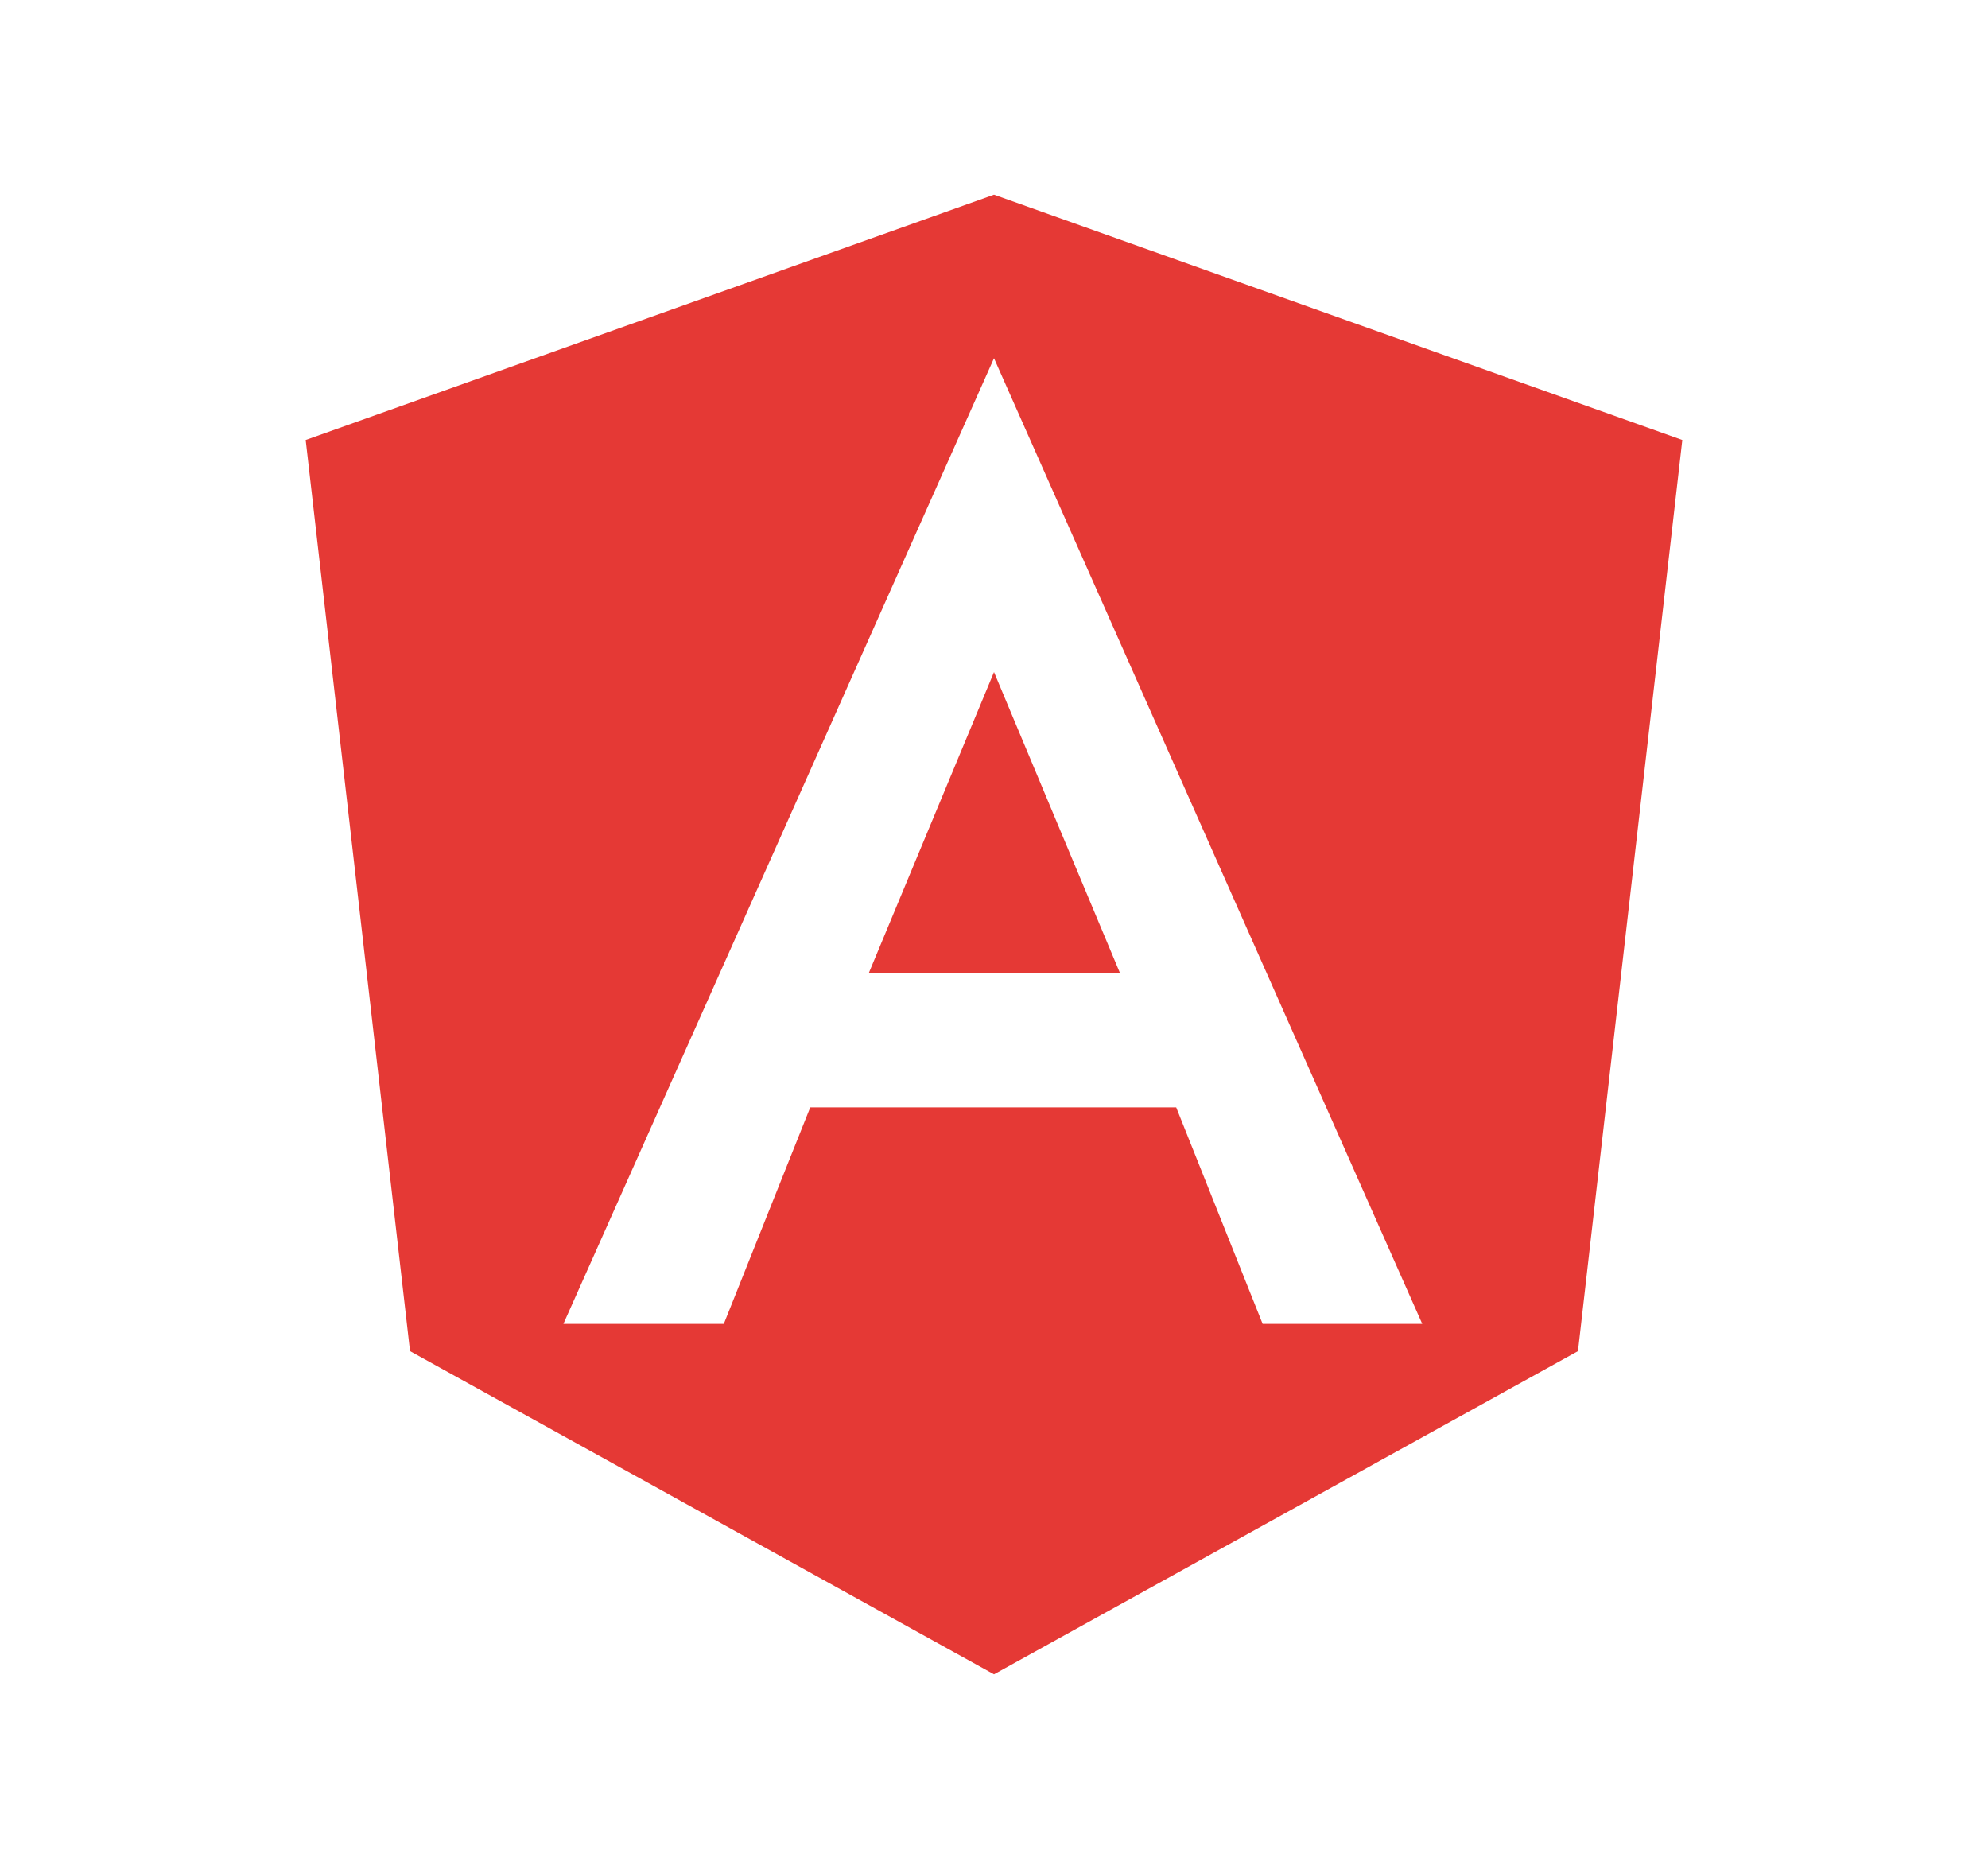
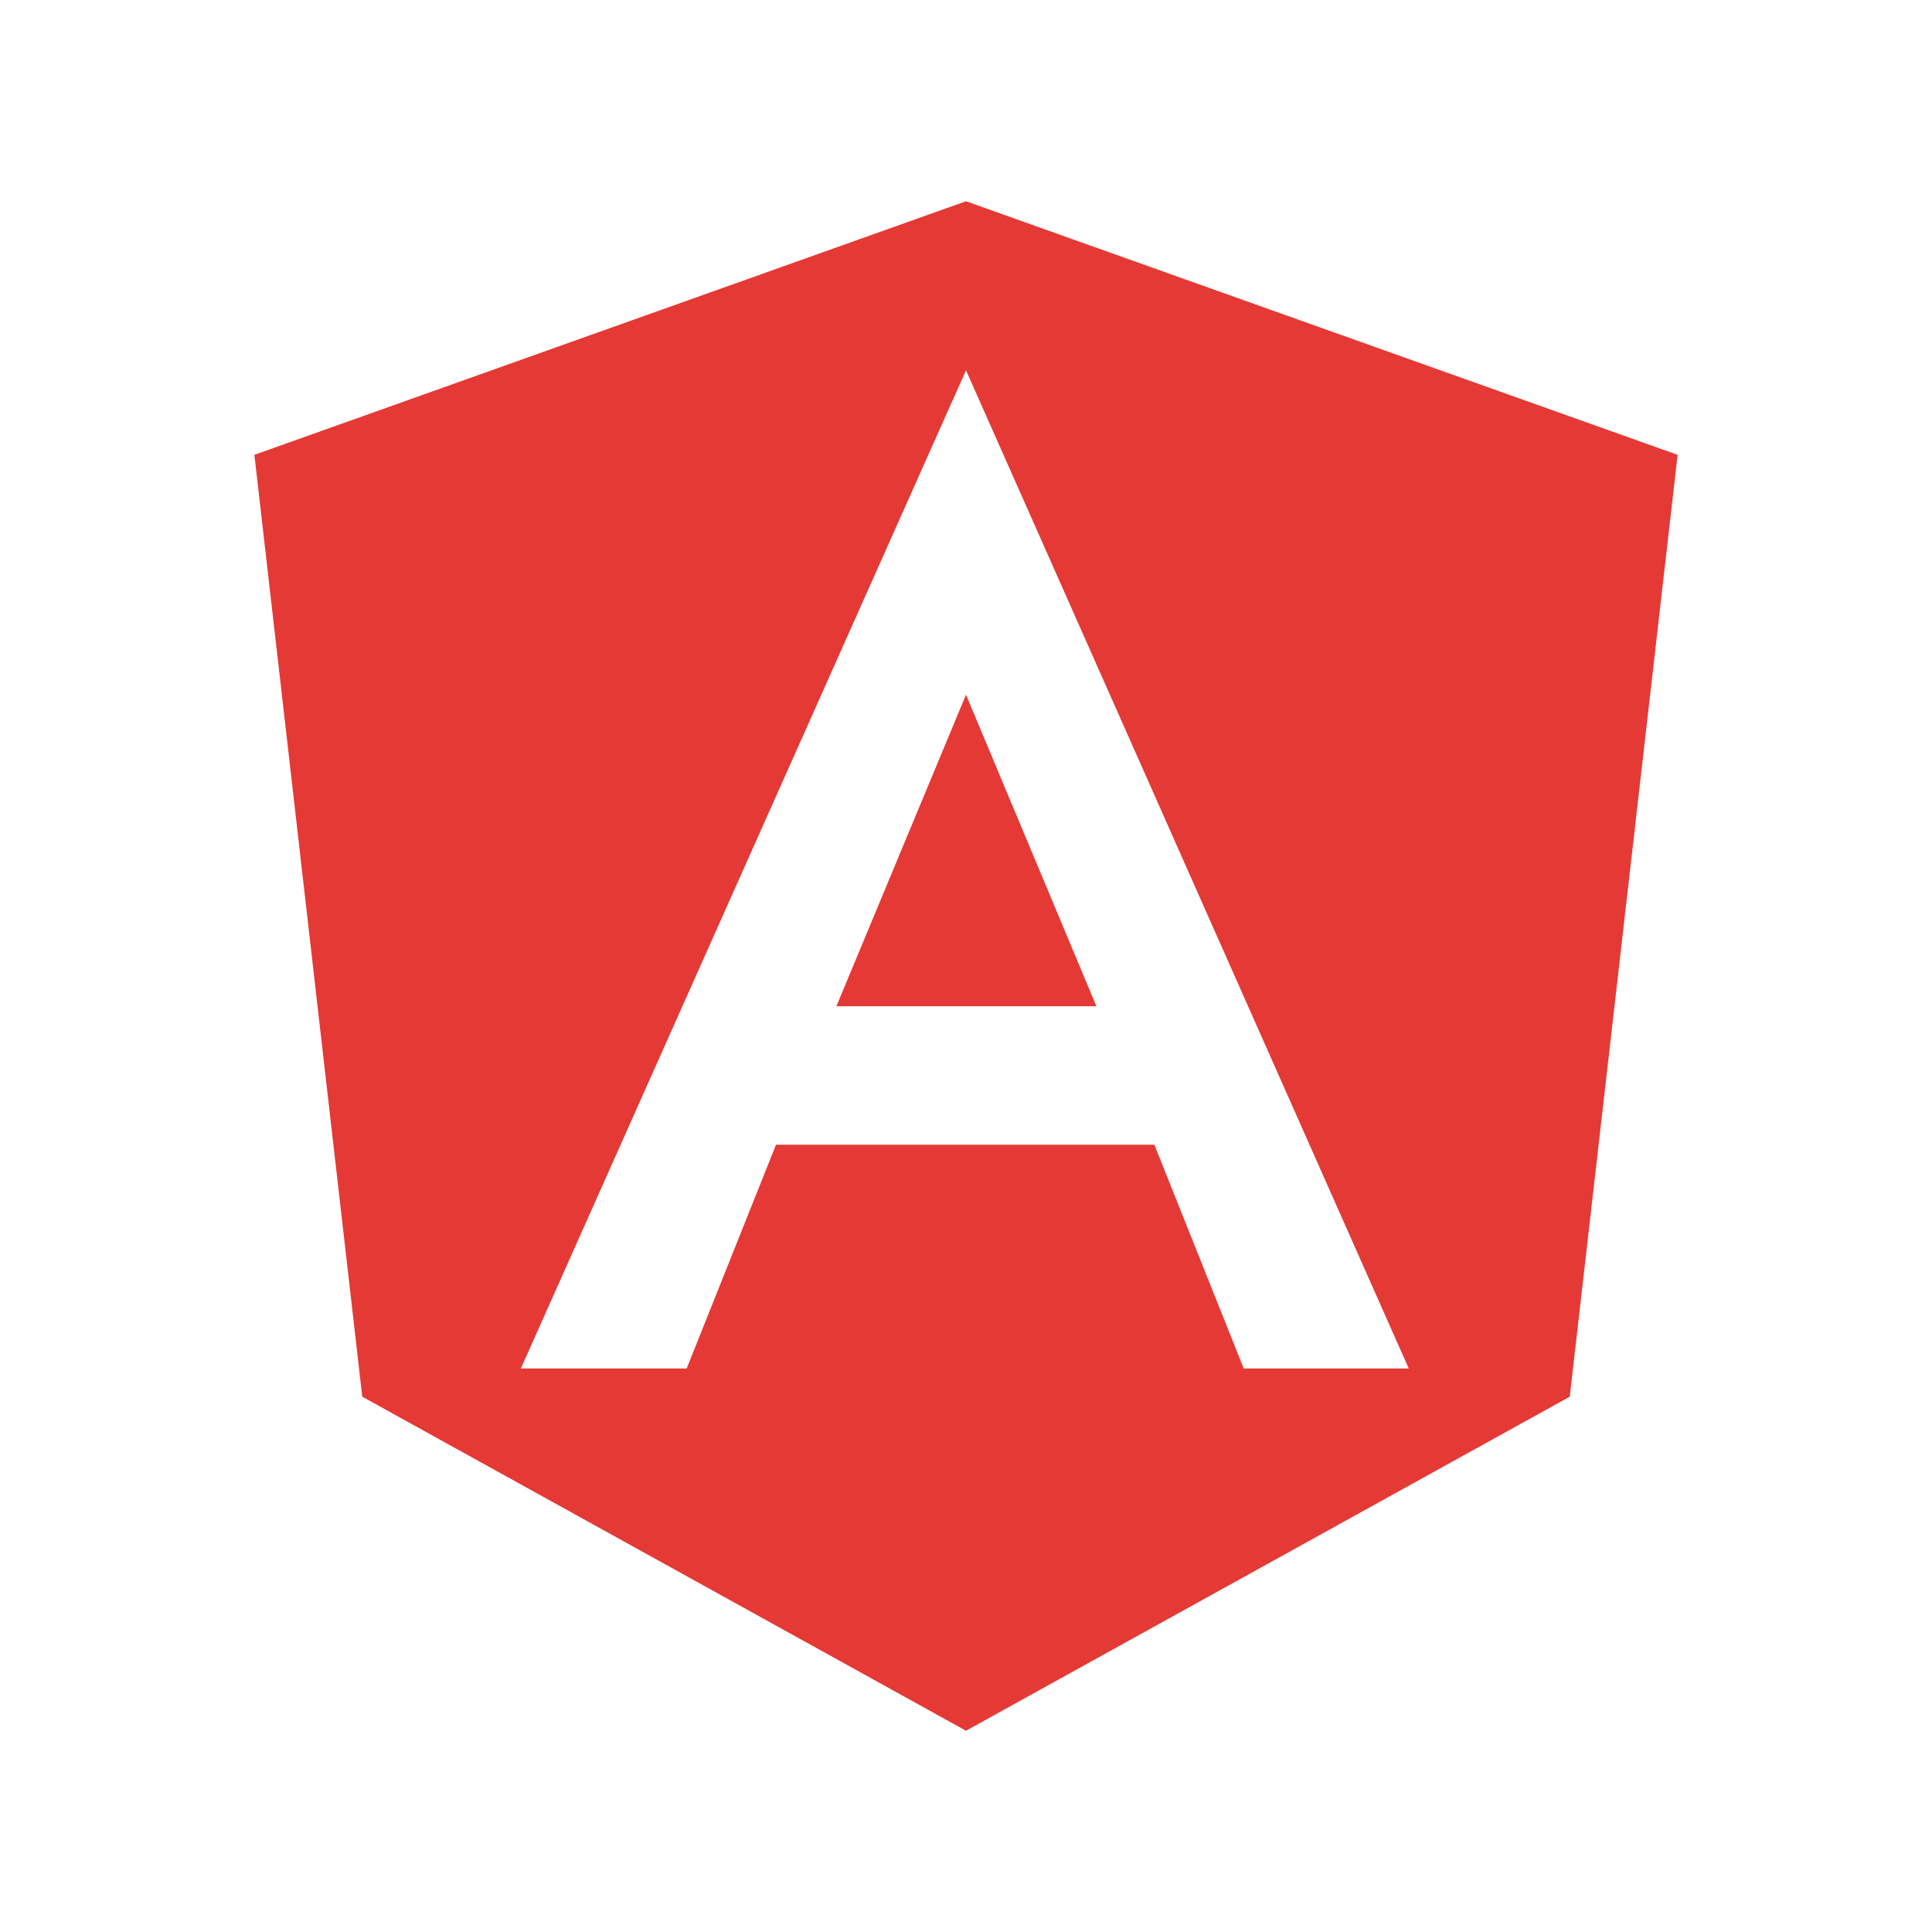
- <svg xmlns="http://www.w3.org/2000/svg" width="50" height="47" version="1.1" viewBox="0 0 24 24">
+ <svg xmlns="http://www.w3.org/2000/svg" width="40" height="40" version="1.1" viewBox="0 0 24 24">
  <path d="m12 2.5 8.84 3.15-1.34 11.7-7.5 4.15-7.5-4.15-1.34-11.7 8.84-3.15m0 2.1-5.53 12.4h2.06l1.11-2.78h4.7l1.11 2.78h2.05l-5.5-12.4m1.62 7.9h-3.23l1.61-3.87z" fill="#e53935" />
</svg>
